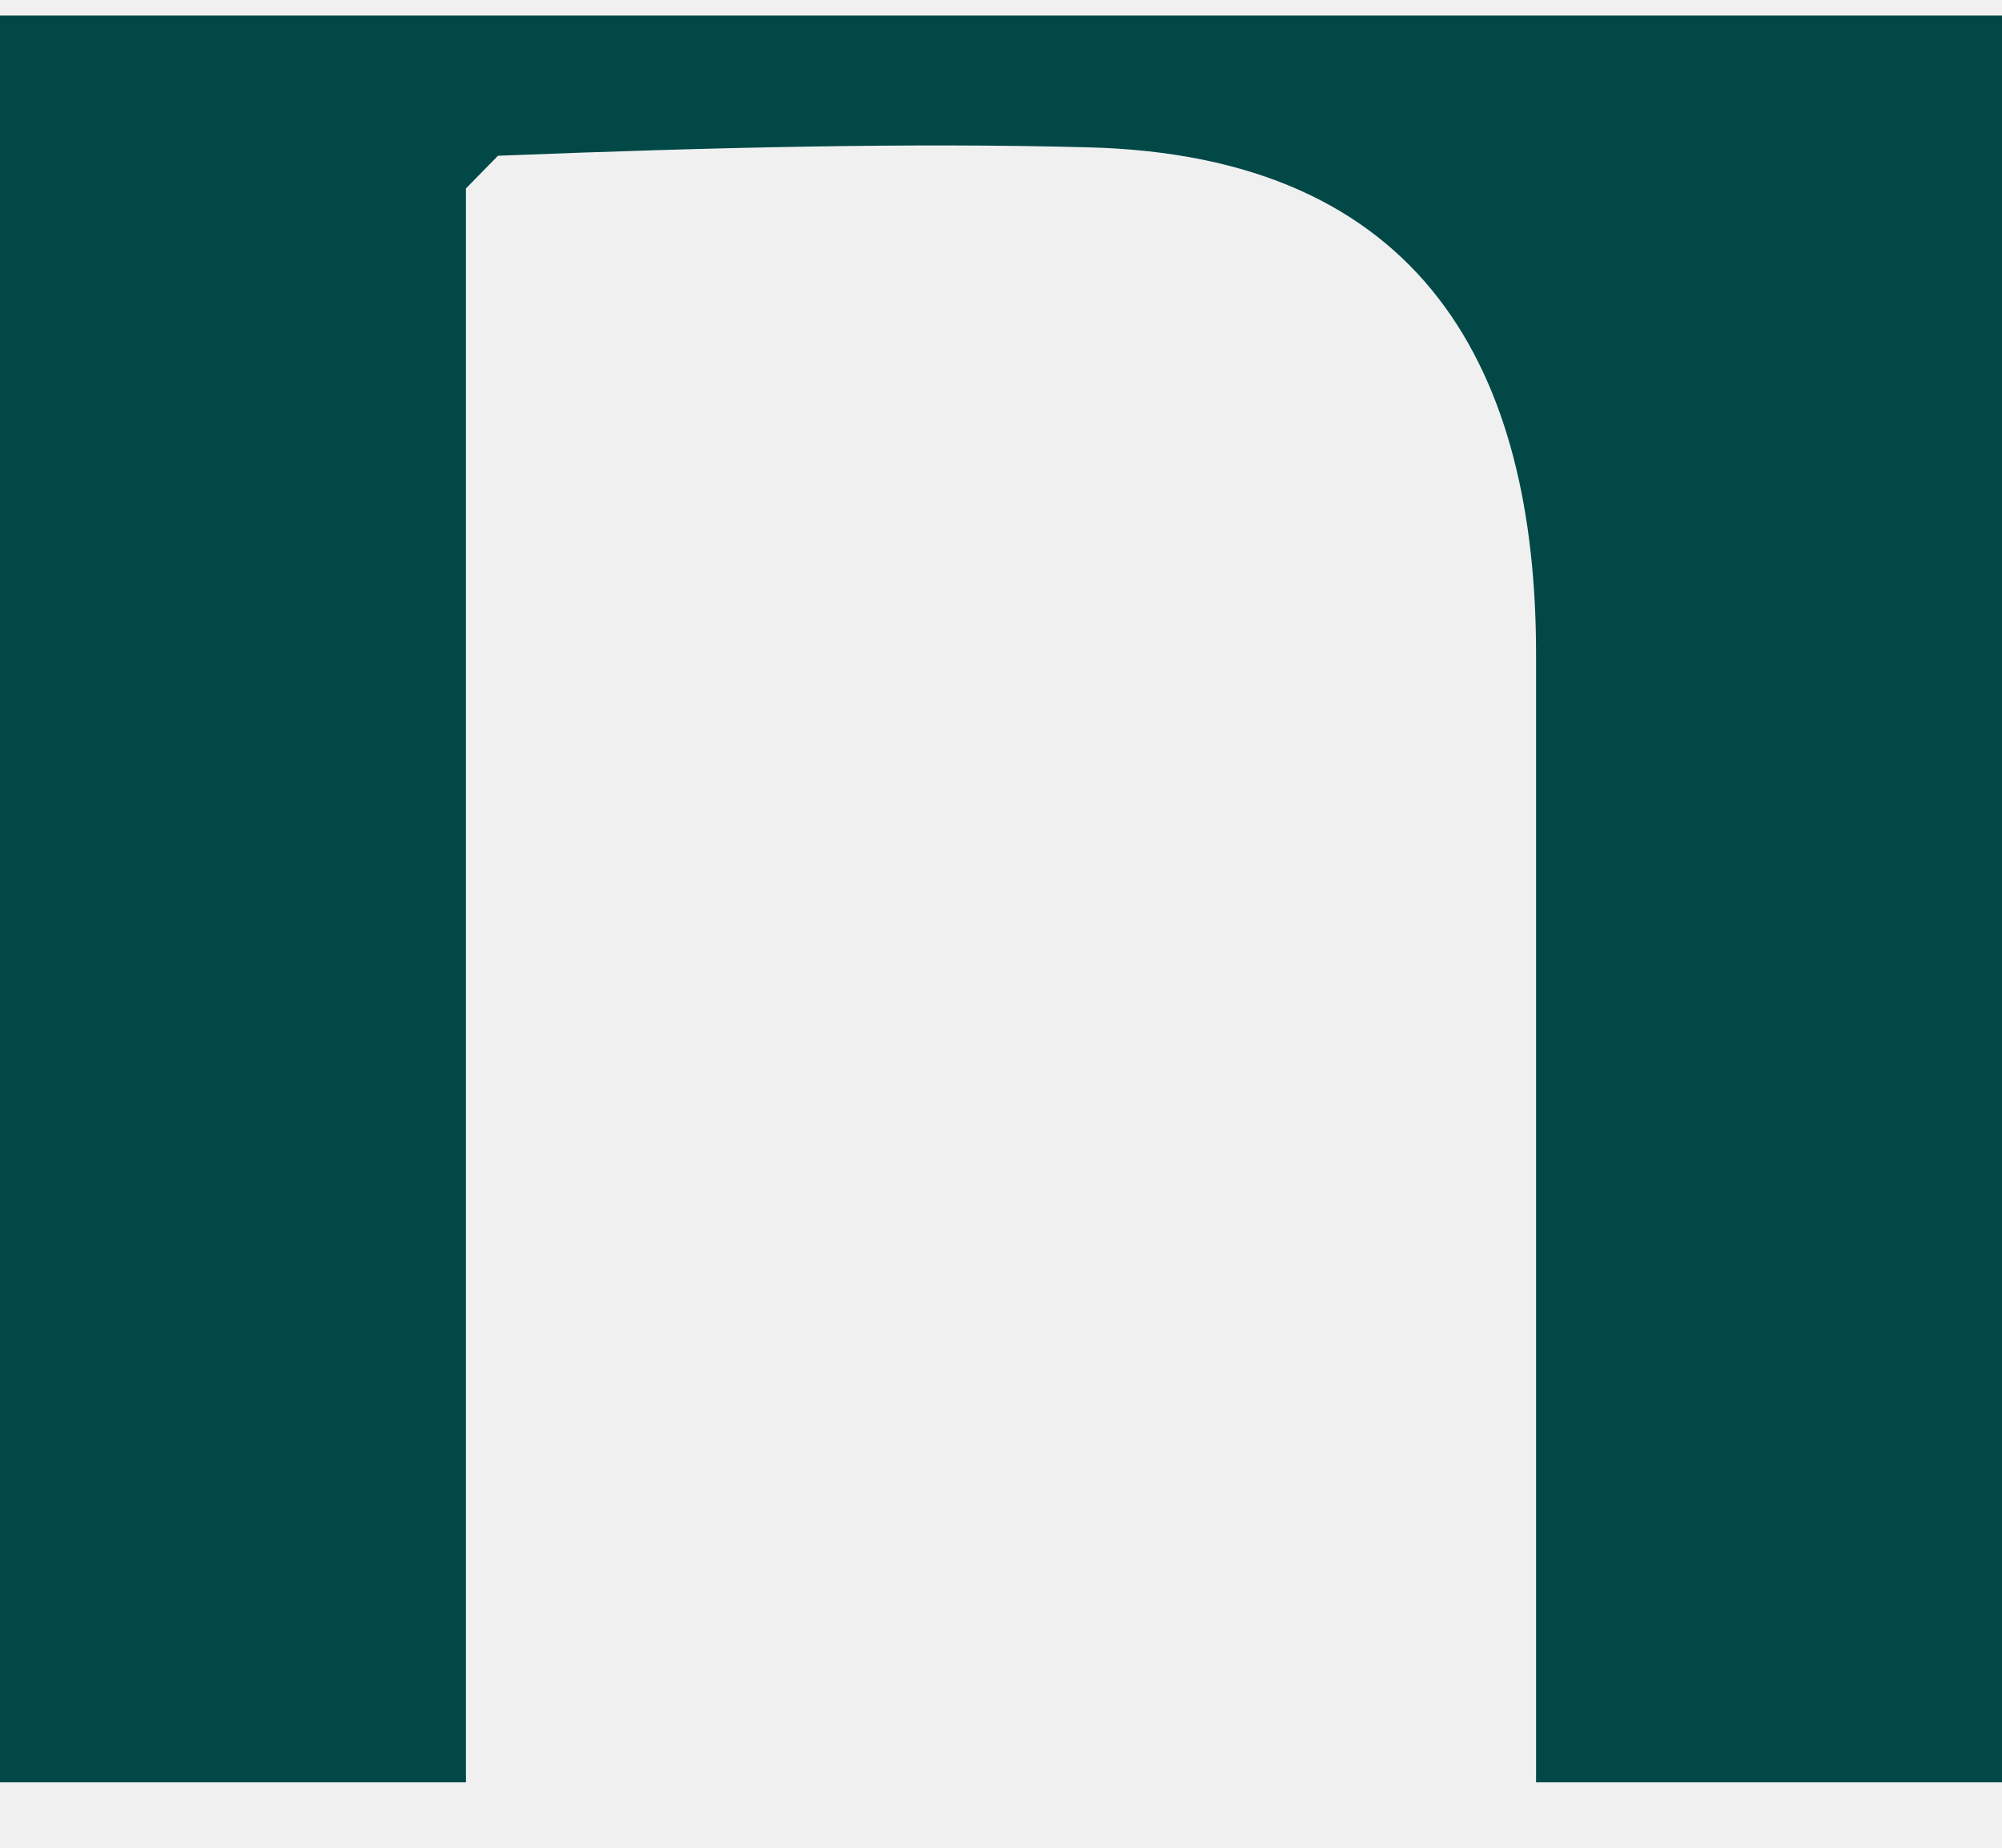
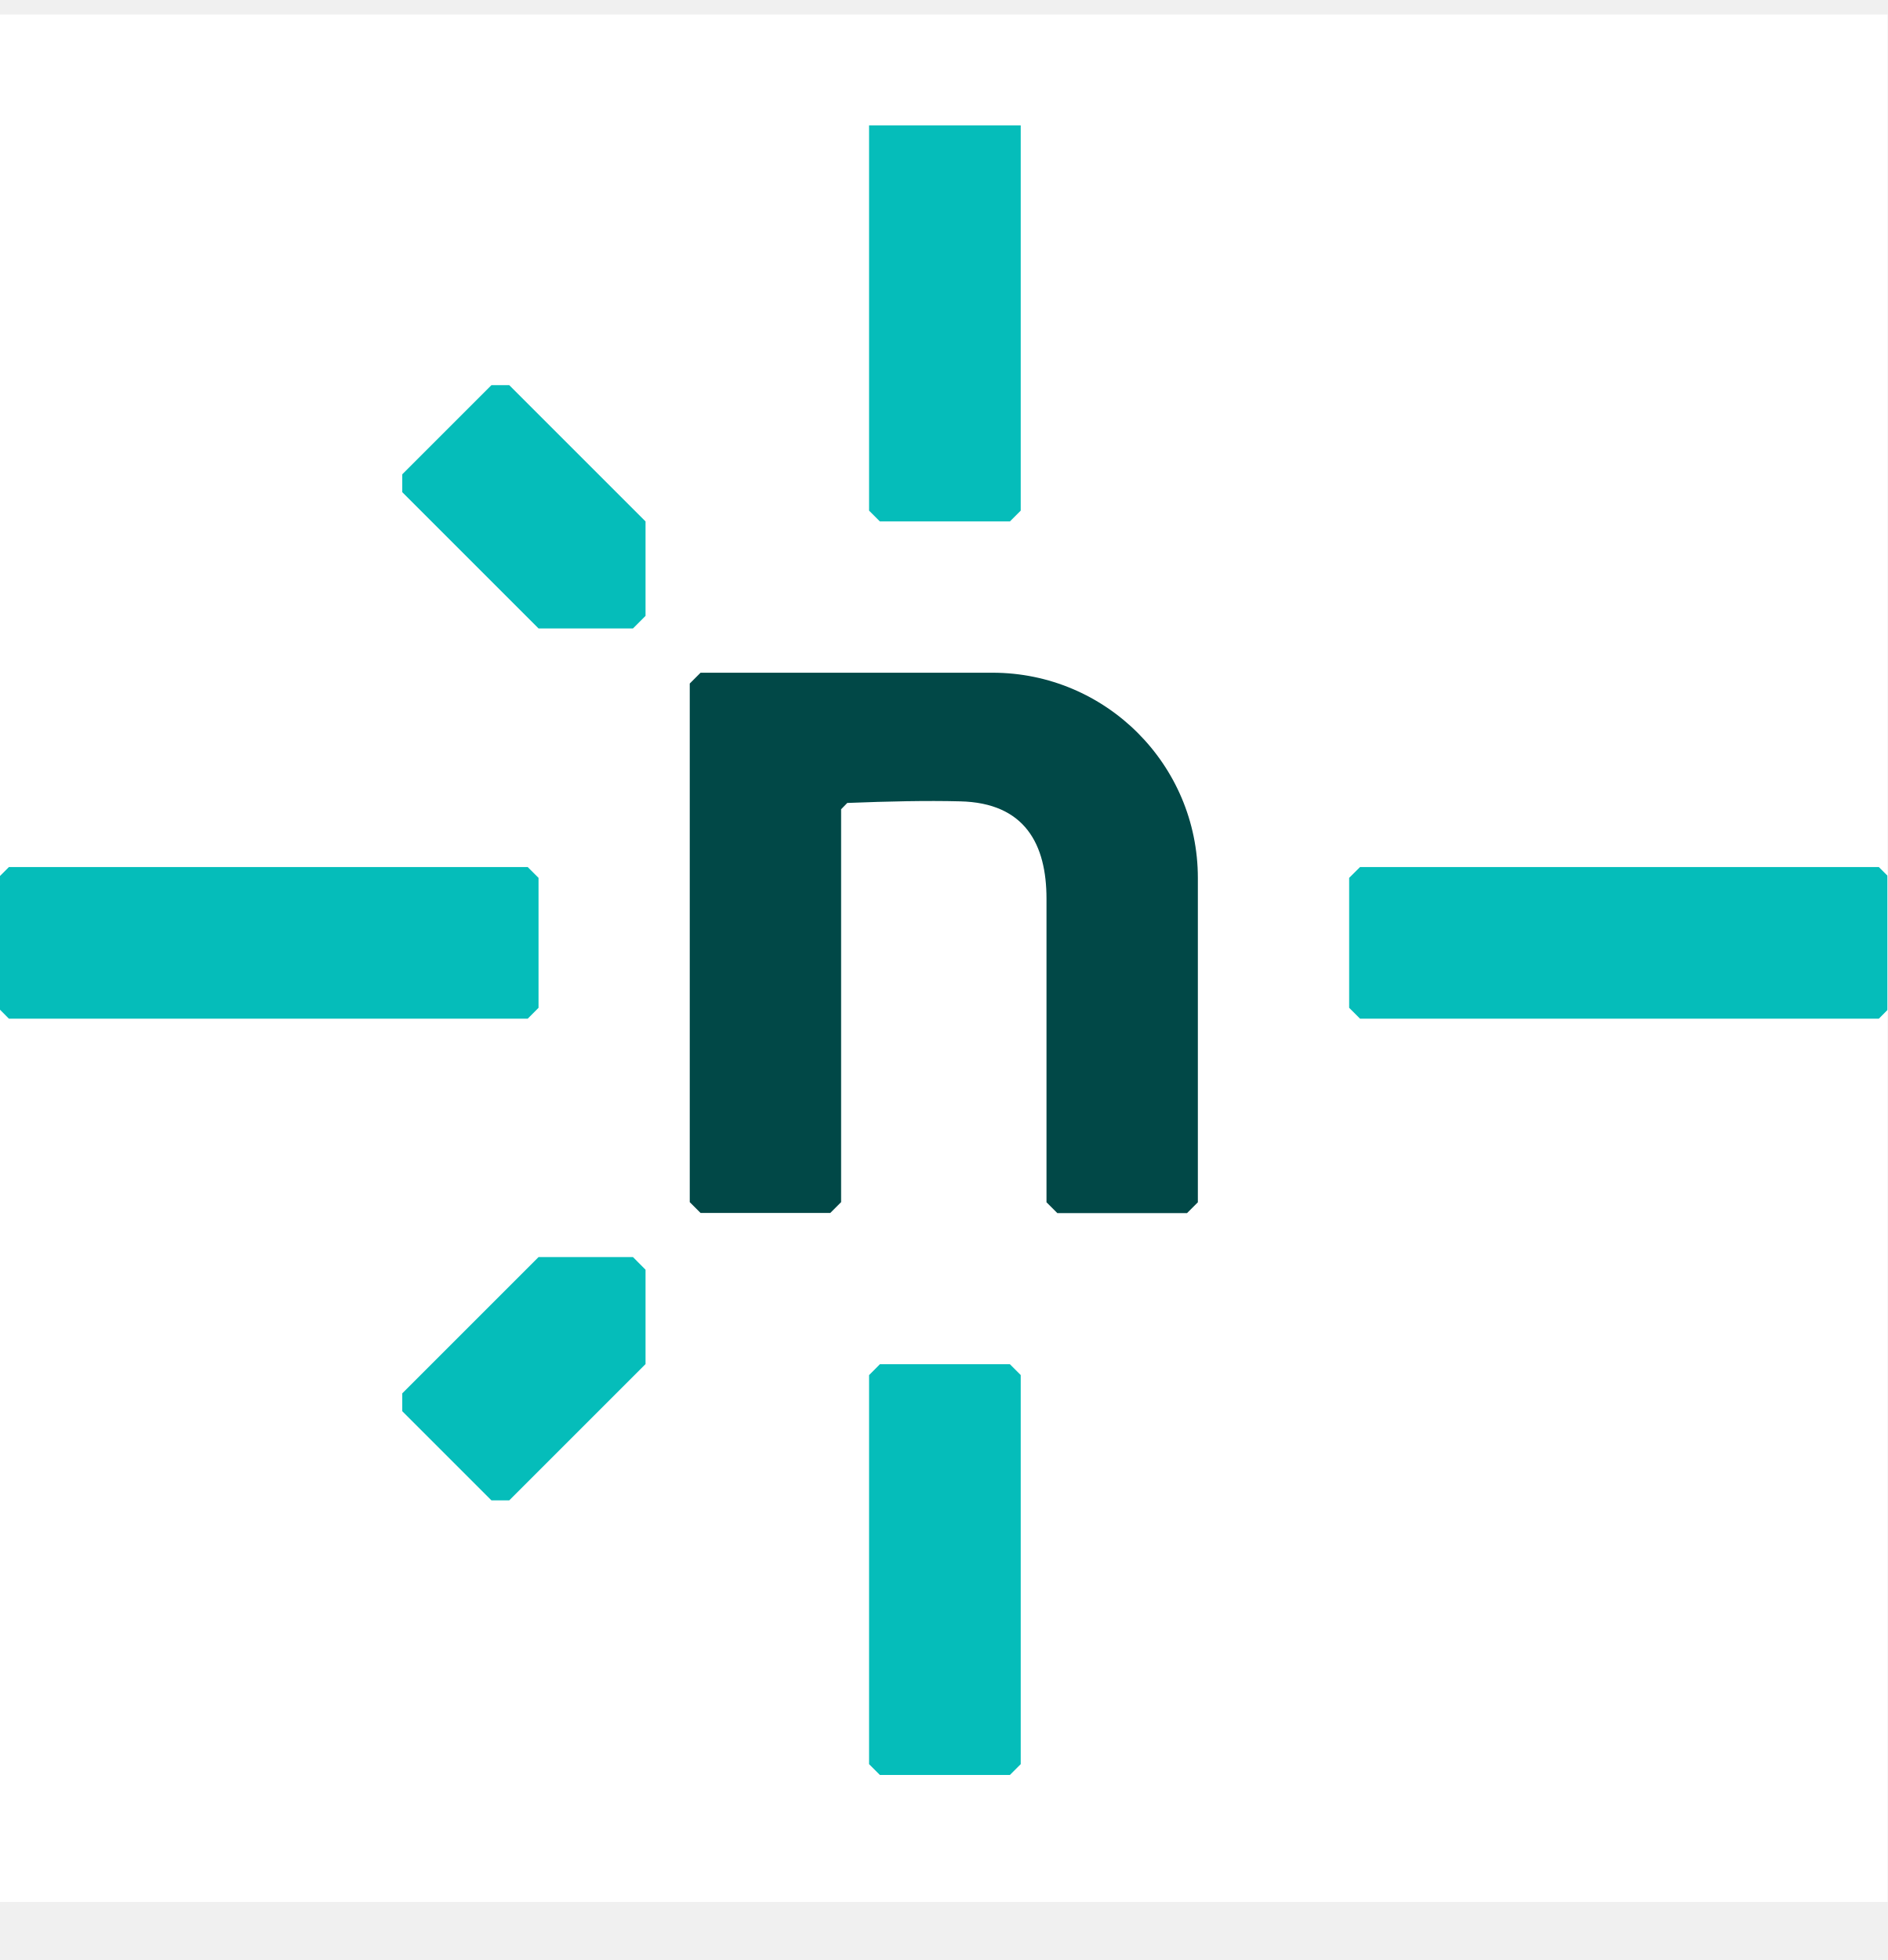
- <svg xmlns="http://www.w3.org/2000/svg" width="26" height="24" viewBox="0 0 26 24" fill="none">
+ <svg xmlns="http://www.w3.org/2000/svg" width="26" height="27" viewBox="0 0 26 27" fill="none">
+   <rect width="26" height="26" transform="translate(0 0.200195)" fill="white" />
  <g clip-path="url(#clip0_122_6737)">
    <g clip-path="url(#clip1_122_6737)">
-       <g clip-path="url(#clip2_122_6737)">
-         <mask id="mask0_122_6737" style="mask-type:luminance" maskUnits="userSpaceOnUse" x="-51" y="-45" width="128" height="113">
-           <path d="M-51 -44.825H77V67.81H-51V-44.825Z" fill="white" />
-         </mask>
-         <g mask="url(#mask0_122_6737)">
-           <path d="M29.46 29.78H20.682L19.949 29.047V8.501C19.949 4.845 18.513 2.012 14.105 1.913C11.836 1.853 9.24 1.913 6.467 2.023L6.051 2.448V29.037L5.318 29.77H-3.46L-4.193 29.037V-6.061L-3.46 -6.794H16.293C23.97 -6.794 30.191 -0.574 30.191 7.104V29.047L29.46 29.78Z" fill="#014847" />
-           <path d="M-15.159 16.625H-50.267L-51 15.89V7.093L-50.267 6.36H-15.159L-14.426 7.093V15.89L-15.159 16.625ZM76.277 16.625H41.169L40.436 15.891V7.094L41.169 6.361H76.277L77.01 7.094V15.891L76.277 16.625ZM7.943 -17.761V-44.091L8.676 -44.825H17.473L18.206 -44.092V-17.761L17.473 -17.028H8.676L7.943 -17.761ZM7.943 67.077V40.747L8.676 40.013H17.473L18.206 40.746V67.077L17.473 67.81H8.676L7.943 67.077Z" fill="#05BDBA" />
-         </g>
+       <mask id="mask0_122_6737" style="mask-type:luminance" maskUnits="userSpaceOnUse" x="-1" y="1" width="28" height="24">
+         <path d="M-0.026 1.525H26.027V24.451H-0.026V1.525Z" fill="white" />
+       </mask>
+       <g mask="url(#mask0_122_6737)">
+         <path d="M7.015 20.668H6.769L5.541 19.44V19.194L7.418 17.317H8.719L8.892 17.491V18.791L7.015 20.668ZM5.541 6.78V6.534L6.769 5.306H7.015L8.892 7.183V8.484L8.719 8.657H7.418L5.541 6.78Z" fill="#05BDBA" />
+         <path d="M16.351 16.711H14.564L14.415 16.562V12.38C14.415 11.636 14.123 11.059 13.225 11.039C12.764 11.027 12.235 11.039 11.671 11.061L11.586 11.148V16.56L11.437 16.709H9.65L9.501 16.56V9.416L9.65 9.267H13.671C15.233 9.267 16.5 10.533 16.5 12.095V16.562L16.351 16.711Z" fill="#014847" />
+         <path d="M7.269 14.033H0.123L-0.026 13.883V12.093L0.123 11.944H7.269L7.418 12.093V13.883L7.269 14.033ZM25.88 14.033H18.734L18.584 13.883V12.093L18.734 11.944H25.88L26.029 12.093V13.883L25.88 14.033ZM11.971 7.034V1.675L12.12 1.525H13.911L14.06 1.675V7.034L13.911 7.183H12.12L11.971 7.034ZM11.971 24.302V18.943L12.12 18.793H13.911L14.06 18.942V24.302L13.911 24.451H12.12L11.971 24.302Z" fill="#05BDBA" />
      </g>
    </g>
  </g>
  <defs>
    <clipPath id="clip0_122_6737">
-       <rect width="26" height="22.95" fill="white" transform="translate(0 0.200195)" />
+       <rect width="26" height="22.95" fill="white" transform="translate(0 1.72559)" />
    </clipPath>
    <clipPath id="clip1_122_6737">
-       <rect width="26" height="22.95" fill="white" transform="translate(0 0.200195)" />
-     </clipPath>
-     <clipPath id="clip2_122_6737">
-       <rect width="128" height="113" fill="white" transform="translate(-51 -44.8252)" />
+       <rect width="26.053" height="23" fill="white" transform="translate(-0.0263672 1.52539)" />
    </clipPath>
  </defs>
</svg>
